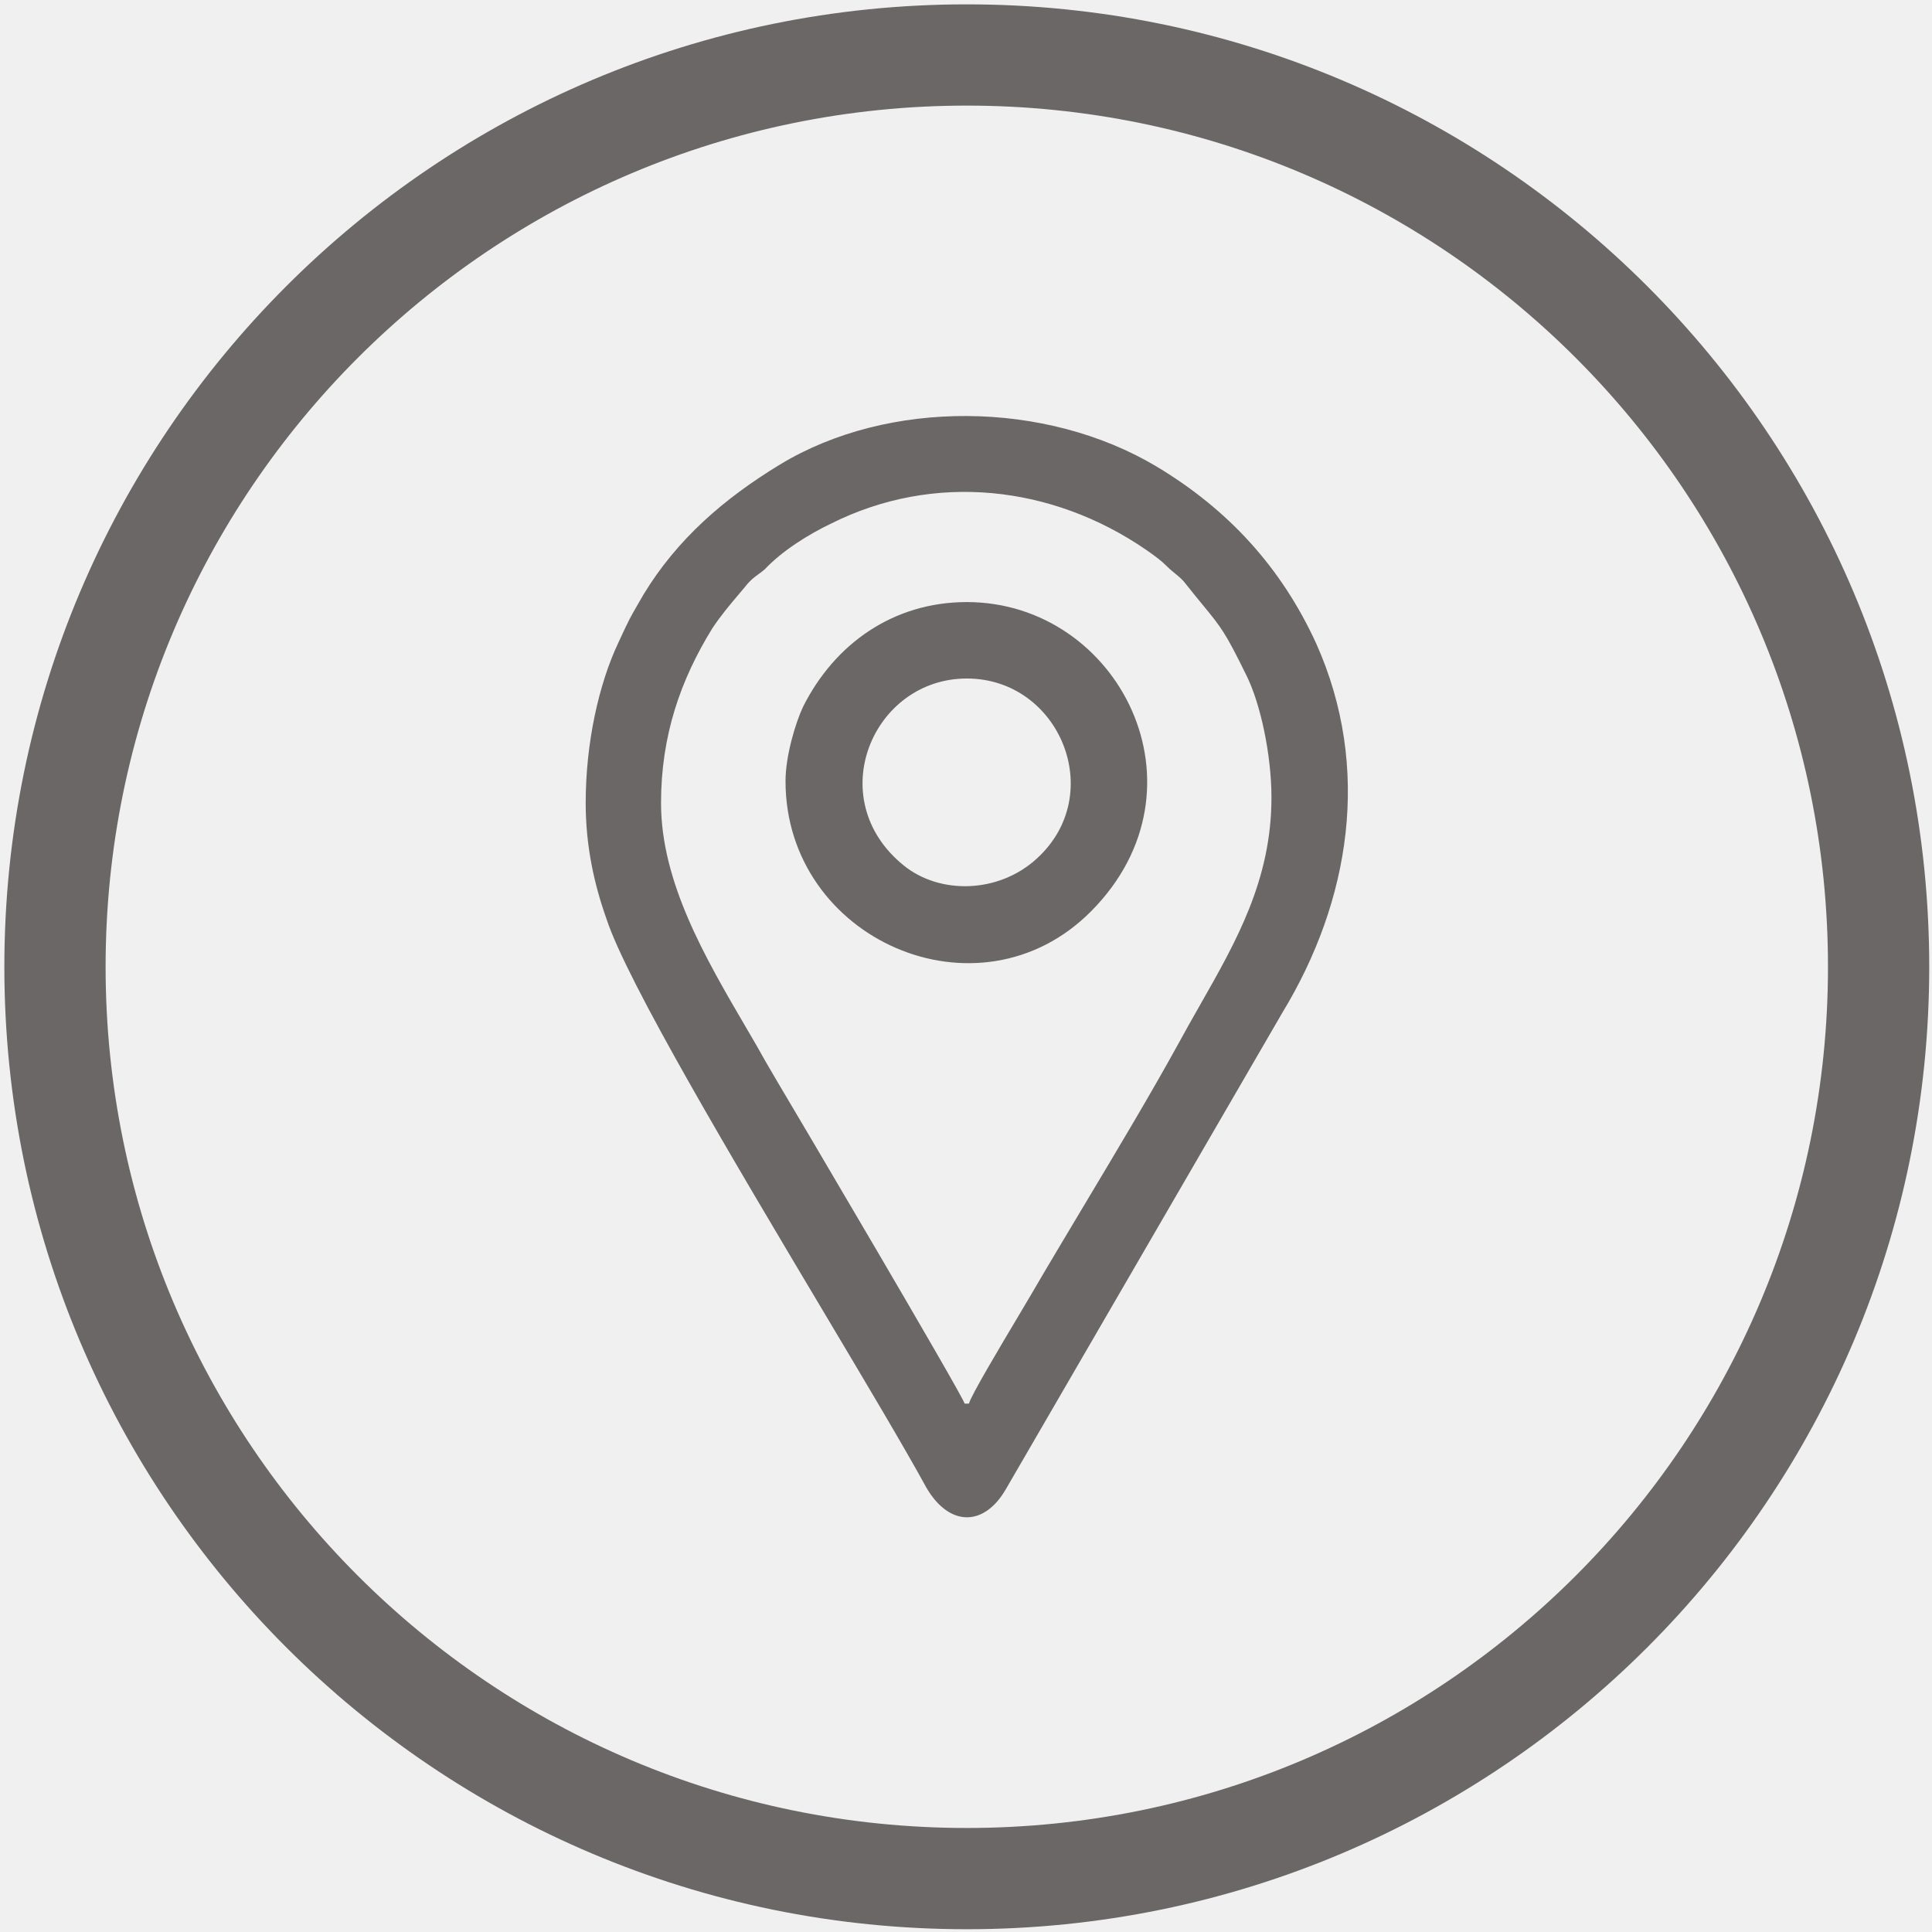
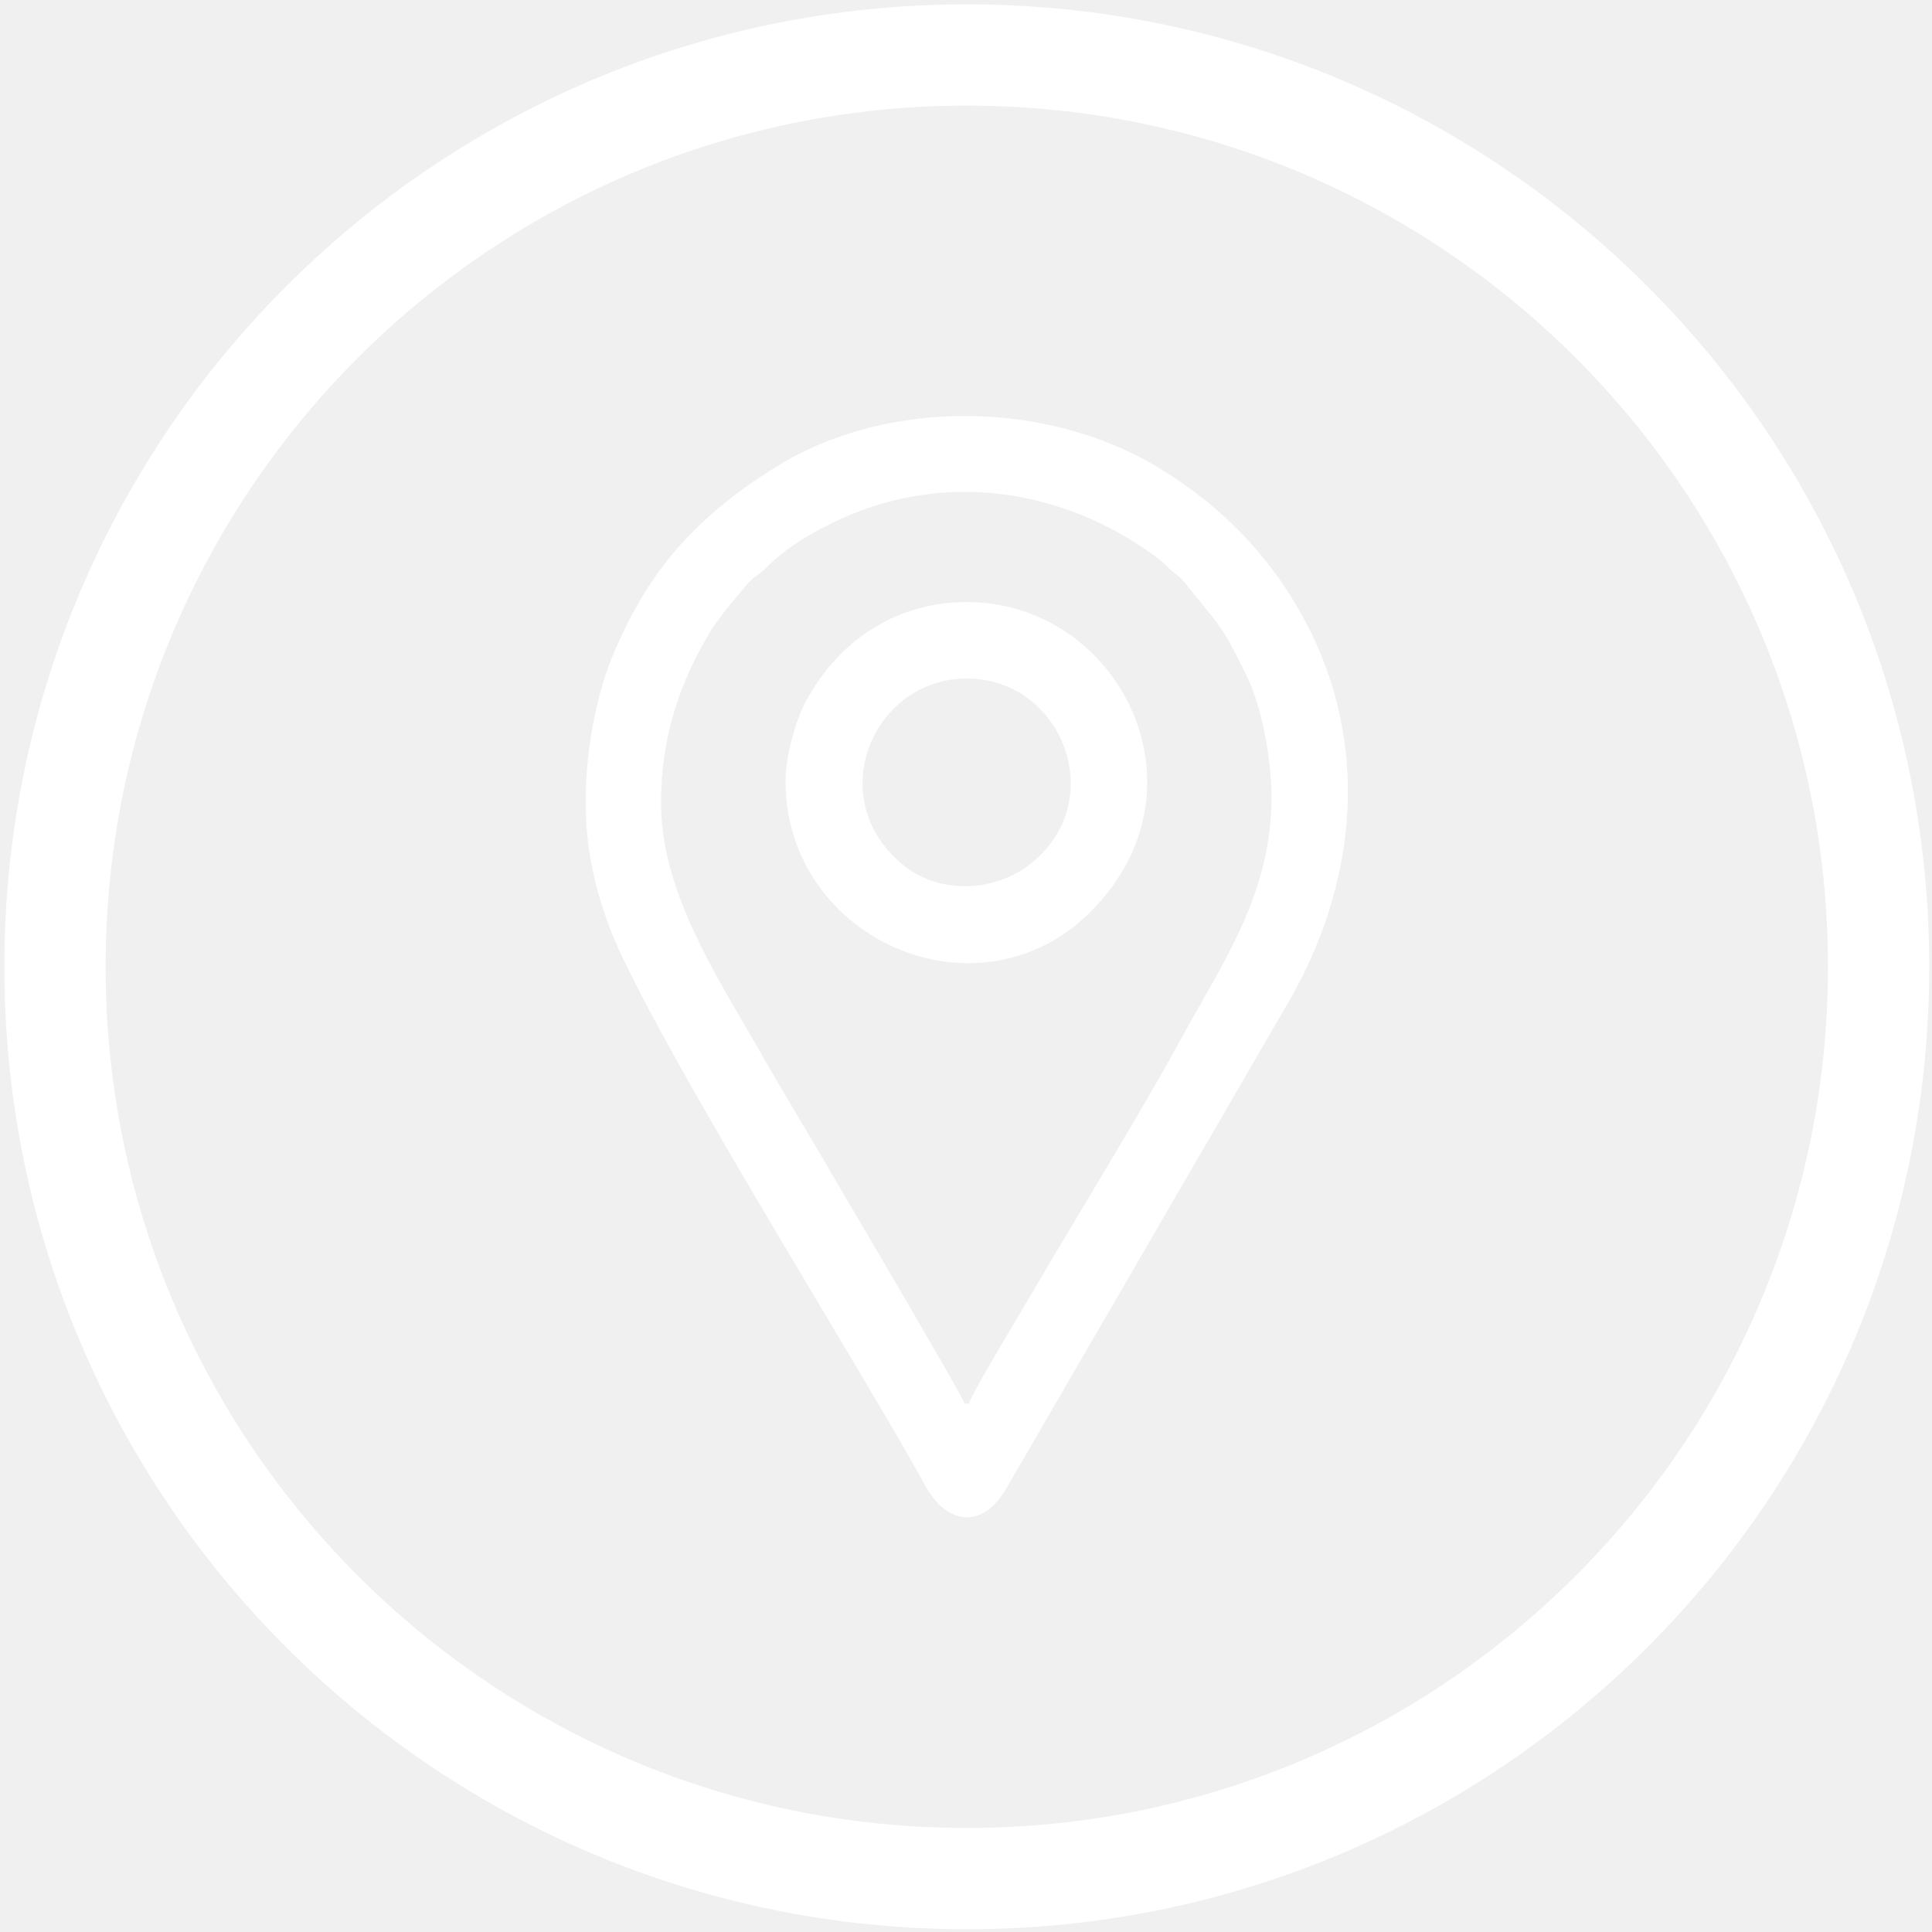
<svg xmlns="http://www.w3.org/2000/svg" width="407" height="407" viewBox="0 0 407 407" fill="none">
-   <path fill-rule="evenodd" clip-rule="evenodd" d="M203.667 22.247C103.471 22.247 22.247 103.471 22.247 203.667C22.247 303.862 103.471 385.086 203.667 385.086C303.862 385.086 385.086 303.862 385.086 203.667C385.086 103.471 303.862 22.247 203.667 22.247ZM0.917 203.667C0.917 91.691 91.691 0.917 203.667 0.917C315.642 0.917 406.416 91.691 406.416 203.667C406.416 315.642 315.642 406.416 203.667 406.416C91.691 406.416 0.917 315.642 0.917 203.667ZM203.207 295.683C202.746 293.843 166.63 232.652 163.869 228.051C163.502 227.422 163.147 226.816 162.801 226.226C161.63 224.23 160.564 222.413 159.499 220.46C158.745 219.16 157.98 217.852 157.209 216.534L157.208 216.533C148.563 201.755 139.255 185.845 139.255 169.16C139.255 154.898 143.396 143.166 150.067 132.354C151.907 129.593 153.748 127.422 155.588 125.25C156.048 124.707 156.508 124.164 156.968 123.612C158.053 122.218 158.824 121.658 159.704 121.02C160.131 120.71 160.583 120.382 161.109 119.931C164.79 116.021 170.311 112.57 175.141 110.27C196.765 99.458 221.61 102.218 241.393 115.791C241.598 115.937 241.799 116.079 241.996 116.219C243.354 117.182 244.559 118.036 245.764 119.241C246.404 119.882 247.008 120.376 247.576 120.841C248.436 121.546 249.212 122.182 249.905 123.152C251.343 124.962 252.492 126.36 253.454 127.531L253.454 127.531C257.261 132.165 258.15 133.247 262.557 142.245C265.548 148.227 267.848 159.039 267.848 168.01C267.848 185.298 260.47 198.256 252.811 211.704C251.299 214.361 249.775 217.037 248.295 219.769C242.534 230.257 235.351 242.262 228.389 253.896C224.509 260.381 220.697 266.751 217.239 272.679C216.791 273.463 215.812 275.106 214.579 277.172C210.749 283.596 204.475 294.117 204.127 295.683H203.207ZM123.382 169.16C123.382 178.362 125.222 186.413 127.753 193.545C132.081 206.837 154.79 244.949 173.412 276.203L173.413 276.205C182.507 291.467 190.626 305.094 195.155 313.396C199.986 321.678 207.347 321.678 211.948 313.626L270.149 213.328C284.411 189.864 289.012 161.799 277.28 135.574C269.919 119.471 258.647 107.279 243.694 98.308C220.23 84.275 187.104 84.045 164.33 97.847C152.597 104.979 142.706 113.49 135.574 125.222C135.039 126.159 134.617 126.887 134.263 127.498C132.791 130.036 132.509 130.522 130.283 135.344C126.143 144.086 123.382 156.508 123.382 169.16ZM218.389 180.892C233.342 167.32 223.22 142.936 203.667 142.936C183.883 142.936 173.071 168.24 190.324 182.273C197.916 188.484 210.338 188.254 218.389 180.892ZM229.891 191.934C206.197 215.859 165.48 197.916 165.48 164.56C165.48 159.269 167.55 152.367 169.16 148.917C175.832 135.574 188.254 126.833 203.667 126.833C235.642 126.833 255.656 165.94 229.891 191.934Z" fill="#6B6767" />
+   <path fill-rule="evenodd" clip-rule="evenodd" d="M203.667 22.247C103.471 22.247 22.247 103.471 22.247 203.667C22.247 303.862 103.471 385.086 203.667 385.086C303.862 385.086 385.086 303.862 385.086 203.667C385.086 103.471 303.862 22.247 203.667 22.247ZM0.917 203.667C0.917 91.691 91.691 0.917 203.667 0.917C315.642 0.917 406.416 91.691 406.416 203.667C406.416 315.642 315.642 406.416 203.667 406.416C91.691 406.416 0.917 315.642 0.917 203.667ZM203.207 295.683C202.746 293.843 166.63 232.652 163.869 228.051C163.502 227.422 163.147 226.816 162.801 226.226C161.63 224.23 160.564 222.413 159.499 220.46C158.745 219.16 157.98 217.852 157.209 216.534L157.208 216.533C148.563 201.755 139.255 185.845 139.255 169.16C139.255 154.898 143.396 143.166 150.067 132.354C151.907 129.593 153.748 127.422 155.588 125.25C156.048 124.707 156.508 124.164 156.968 123.612C158.053 122.218 158.824 121.658 159.704 121.02C160.131 120.71 160.583 120.382 161.109 119.931C164.79 116.021 170.311 112.57 175.141 110.27C196.765 99.458 221.61 102.218 241.393 115.791C241.598 115.937 241.799 116.079 241.996 116.219C243.354 117.182 244.559 118.036 245.764 119.241C246.404 119.882 247.008 120.376 247.576 120.841C248.436 121.546 249.212 122.182 249.905 123.152C251.343 124.962 252.492 126.36 253.454 127.531L253.454 127.531C257.261 132.165 258.15 133.247 262.557 142.245C265.548 148.227 267.848 159.039 267.848 168.01C267.848 185.298 260.47 198.256 252.811 211.704C251.299 214.361 249.775 217.037 248.295 219.769C242.534 230.257 235.351 242.262 228.389 253.896C224.509 260.381 220.697 266.751 217.239 272.679C216.791 273.463 215.812 275.106 214.579 277.172C210.749 283.596 204.475 294.117 204.127 295.683H203.207ZM123.382 169.16C123.382 178.362 125.222 186.413 127.753 193.545C132.081 206.837 154.79 244.949 173.412 276.203L173.413 276.205C182.507 291.467 190.626 305.094 195.155 313.396C199.986 321.678 207.347 321.678 211.948 313.626L270.149 213.328C284.411 189.864 289.012 161.799 277.28 135.574C269.919 119.471 258.647 107.279 243.694 98.308C220.23 84.275 187.104 84.045 164.33 97.847C152.597 104.979 142.706 113.49 135.574 125.222C135.039 126.159 134.617 126.887 134.263 127.498C132.791 130.036 132.509 130.522 130.283 135.344C126.143 144.086 123.382 156.508 123.382 169.16ZM218.389 180.892C233.342 167.32 223.22 142.936 203.667 142.936C183.883 142.936 173.071 168.24 190.324 182.273C197.916 188.484 210.338 188.254 218.389 180.892ZM229.891 191.934C206.197 215.859 165.48 197.916 165.48 164.56C165.48 159.269 167.55 152.367 169.16 148.917C175.832 135.574 188.254 126.833 203.667 126.833C235.642 126.833 255.656 165.94 229.891 191.934Z" fill="#ffffff" />
</svg>
